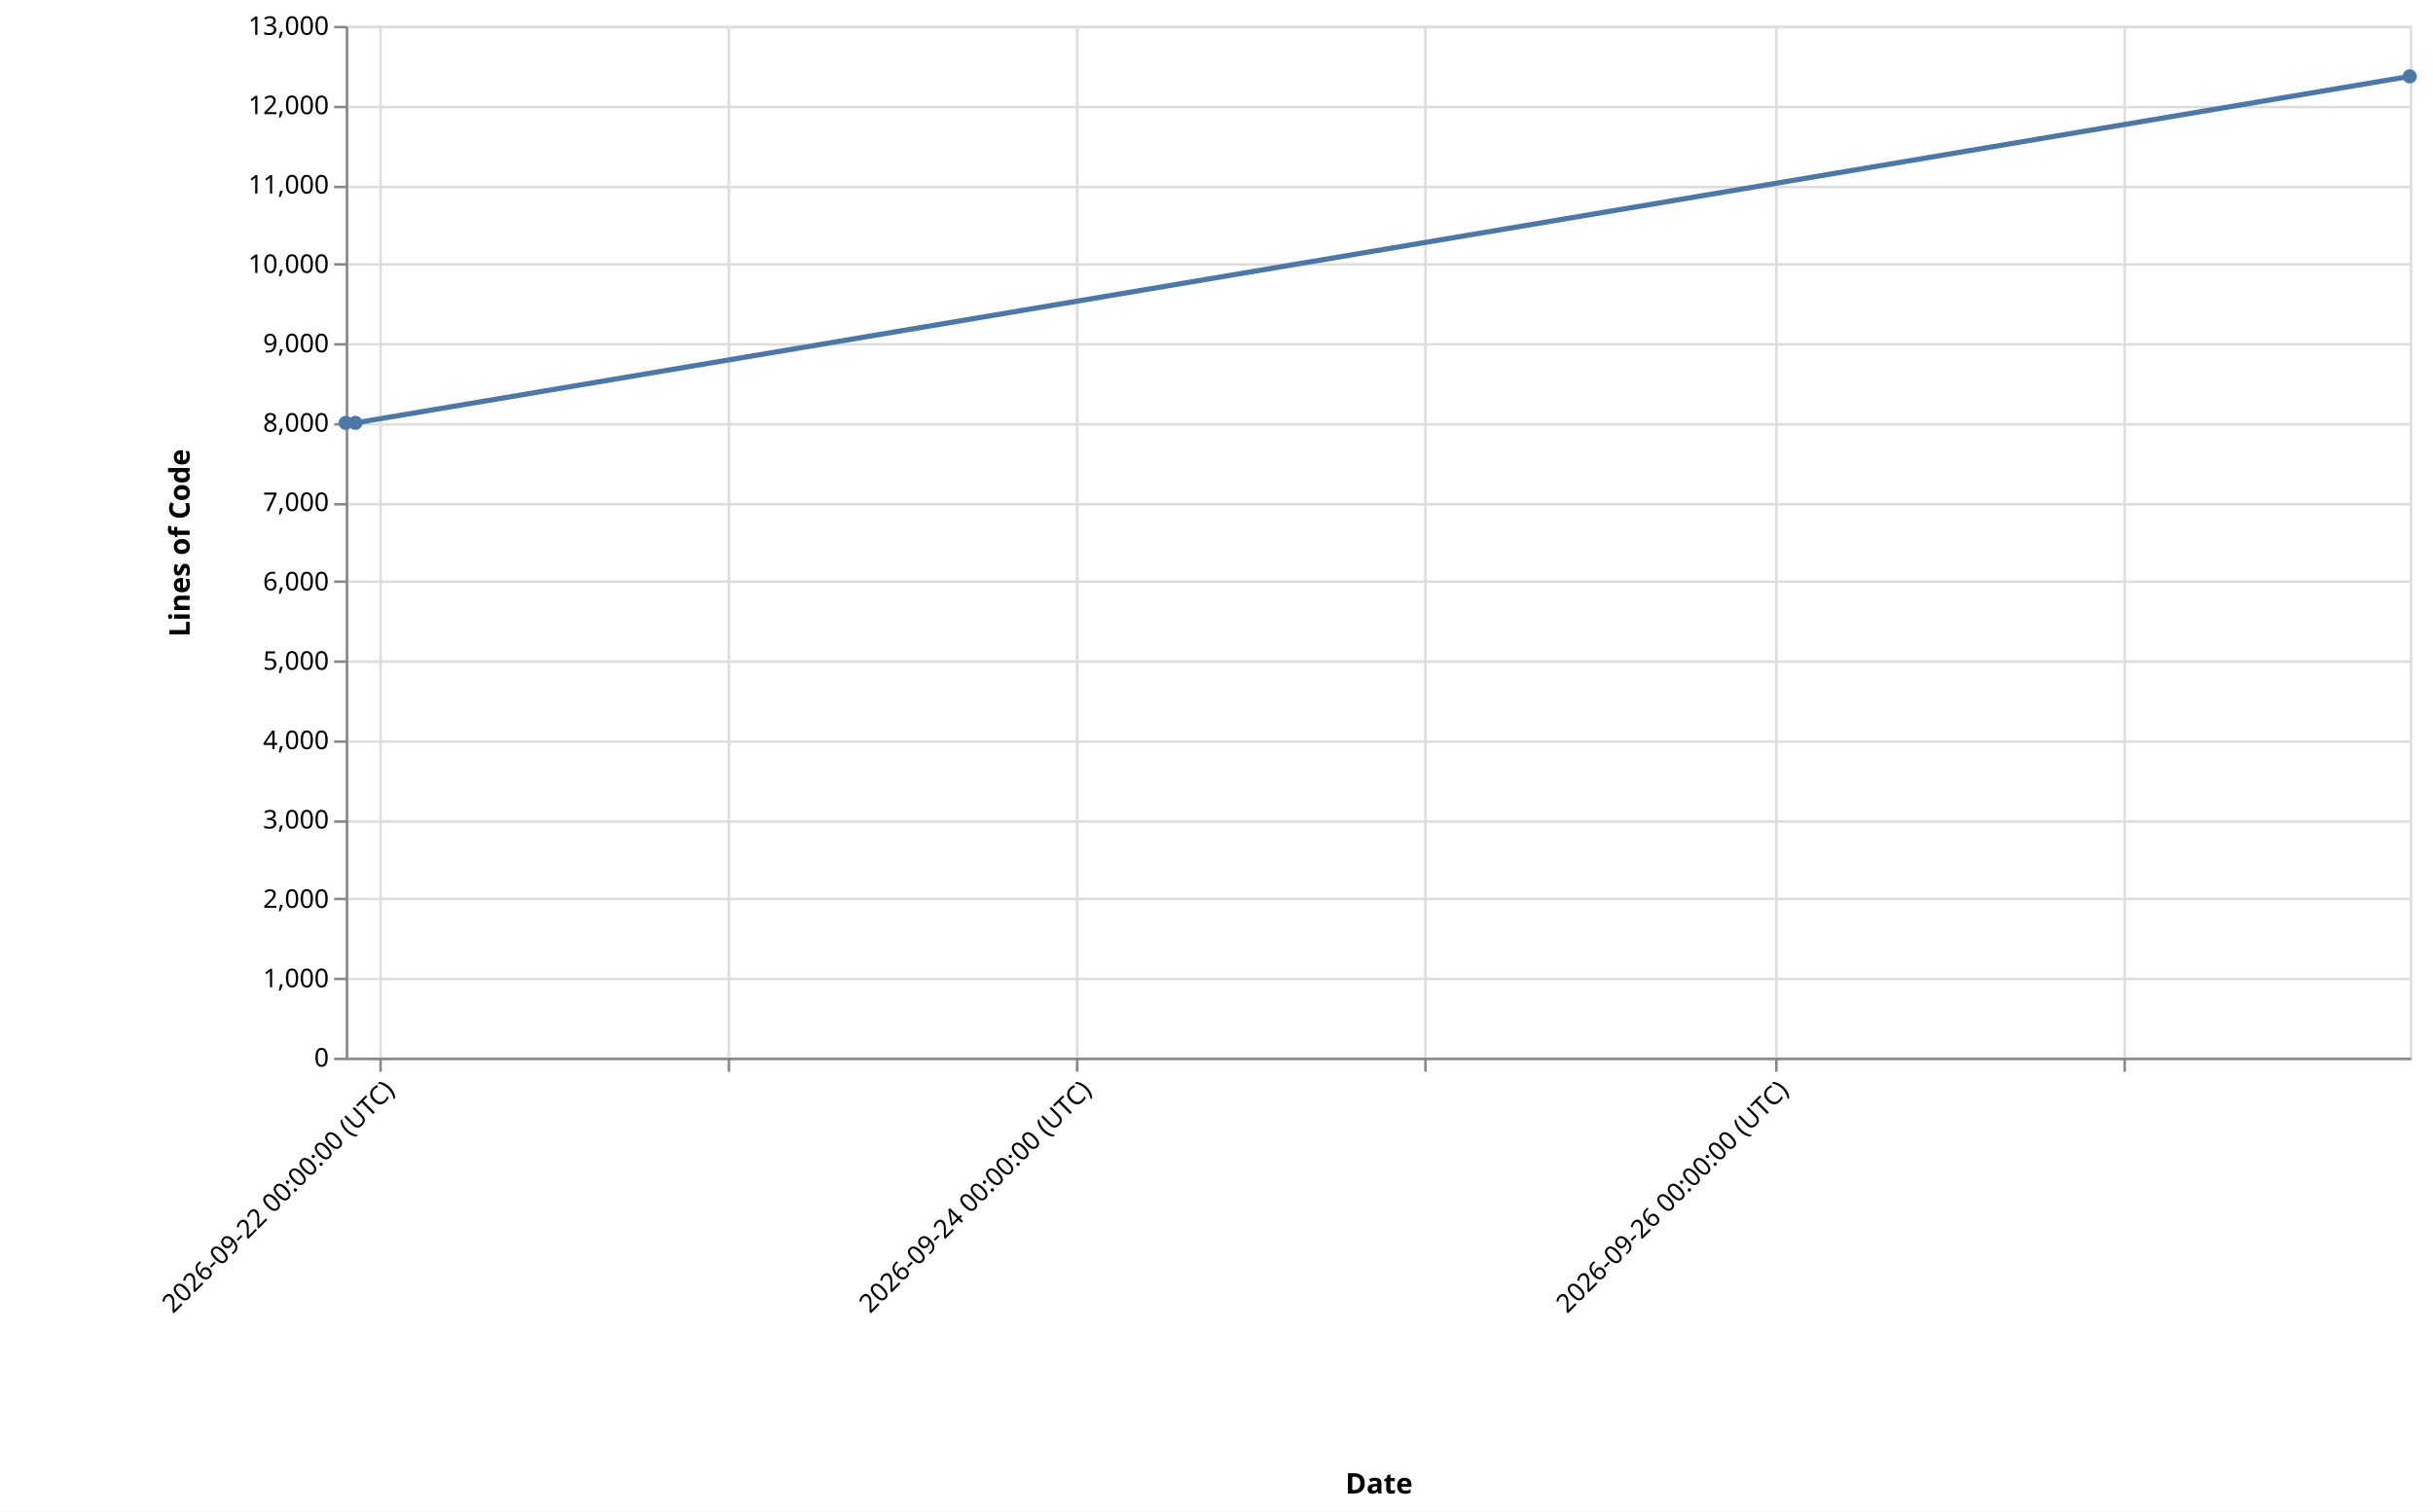
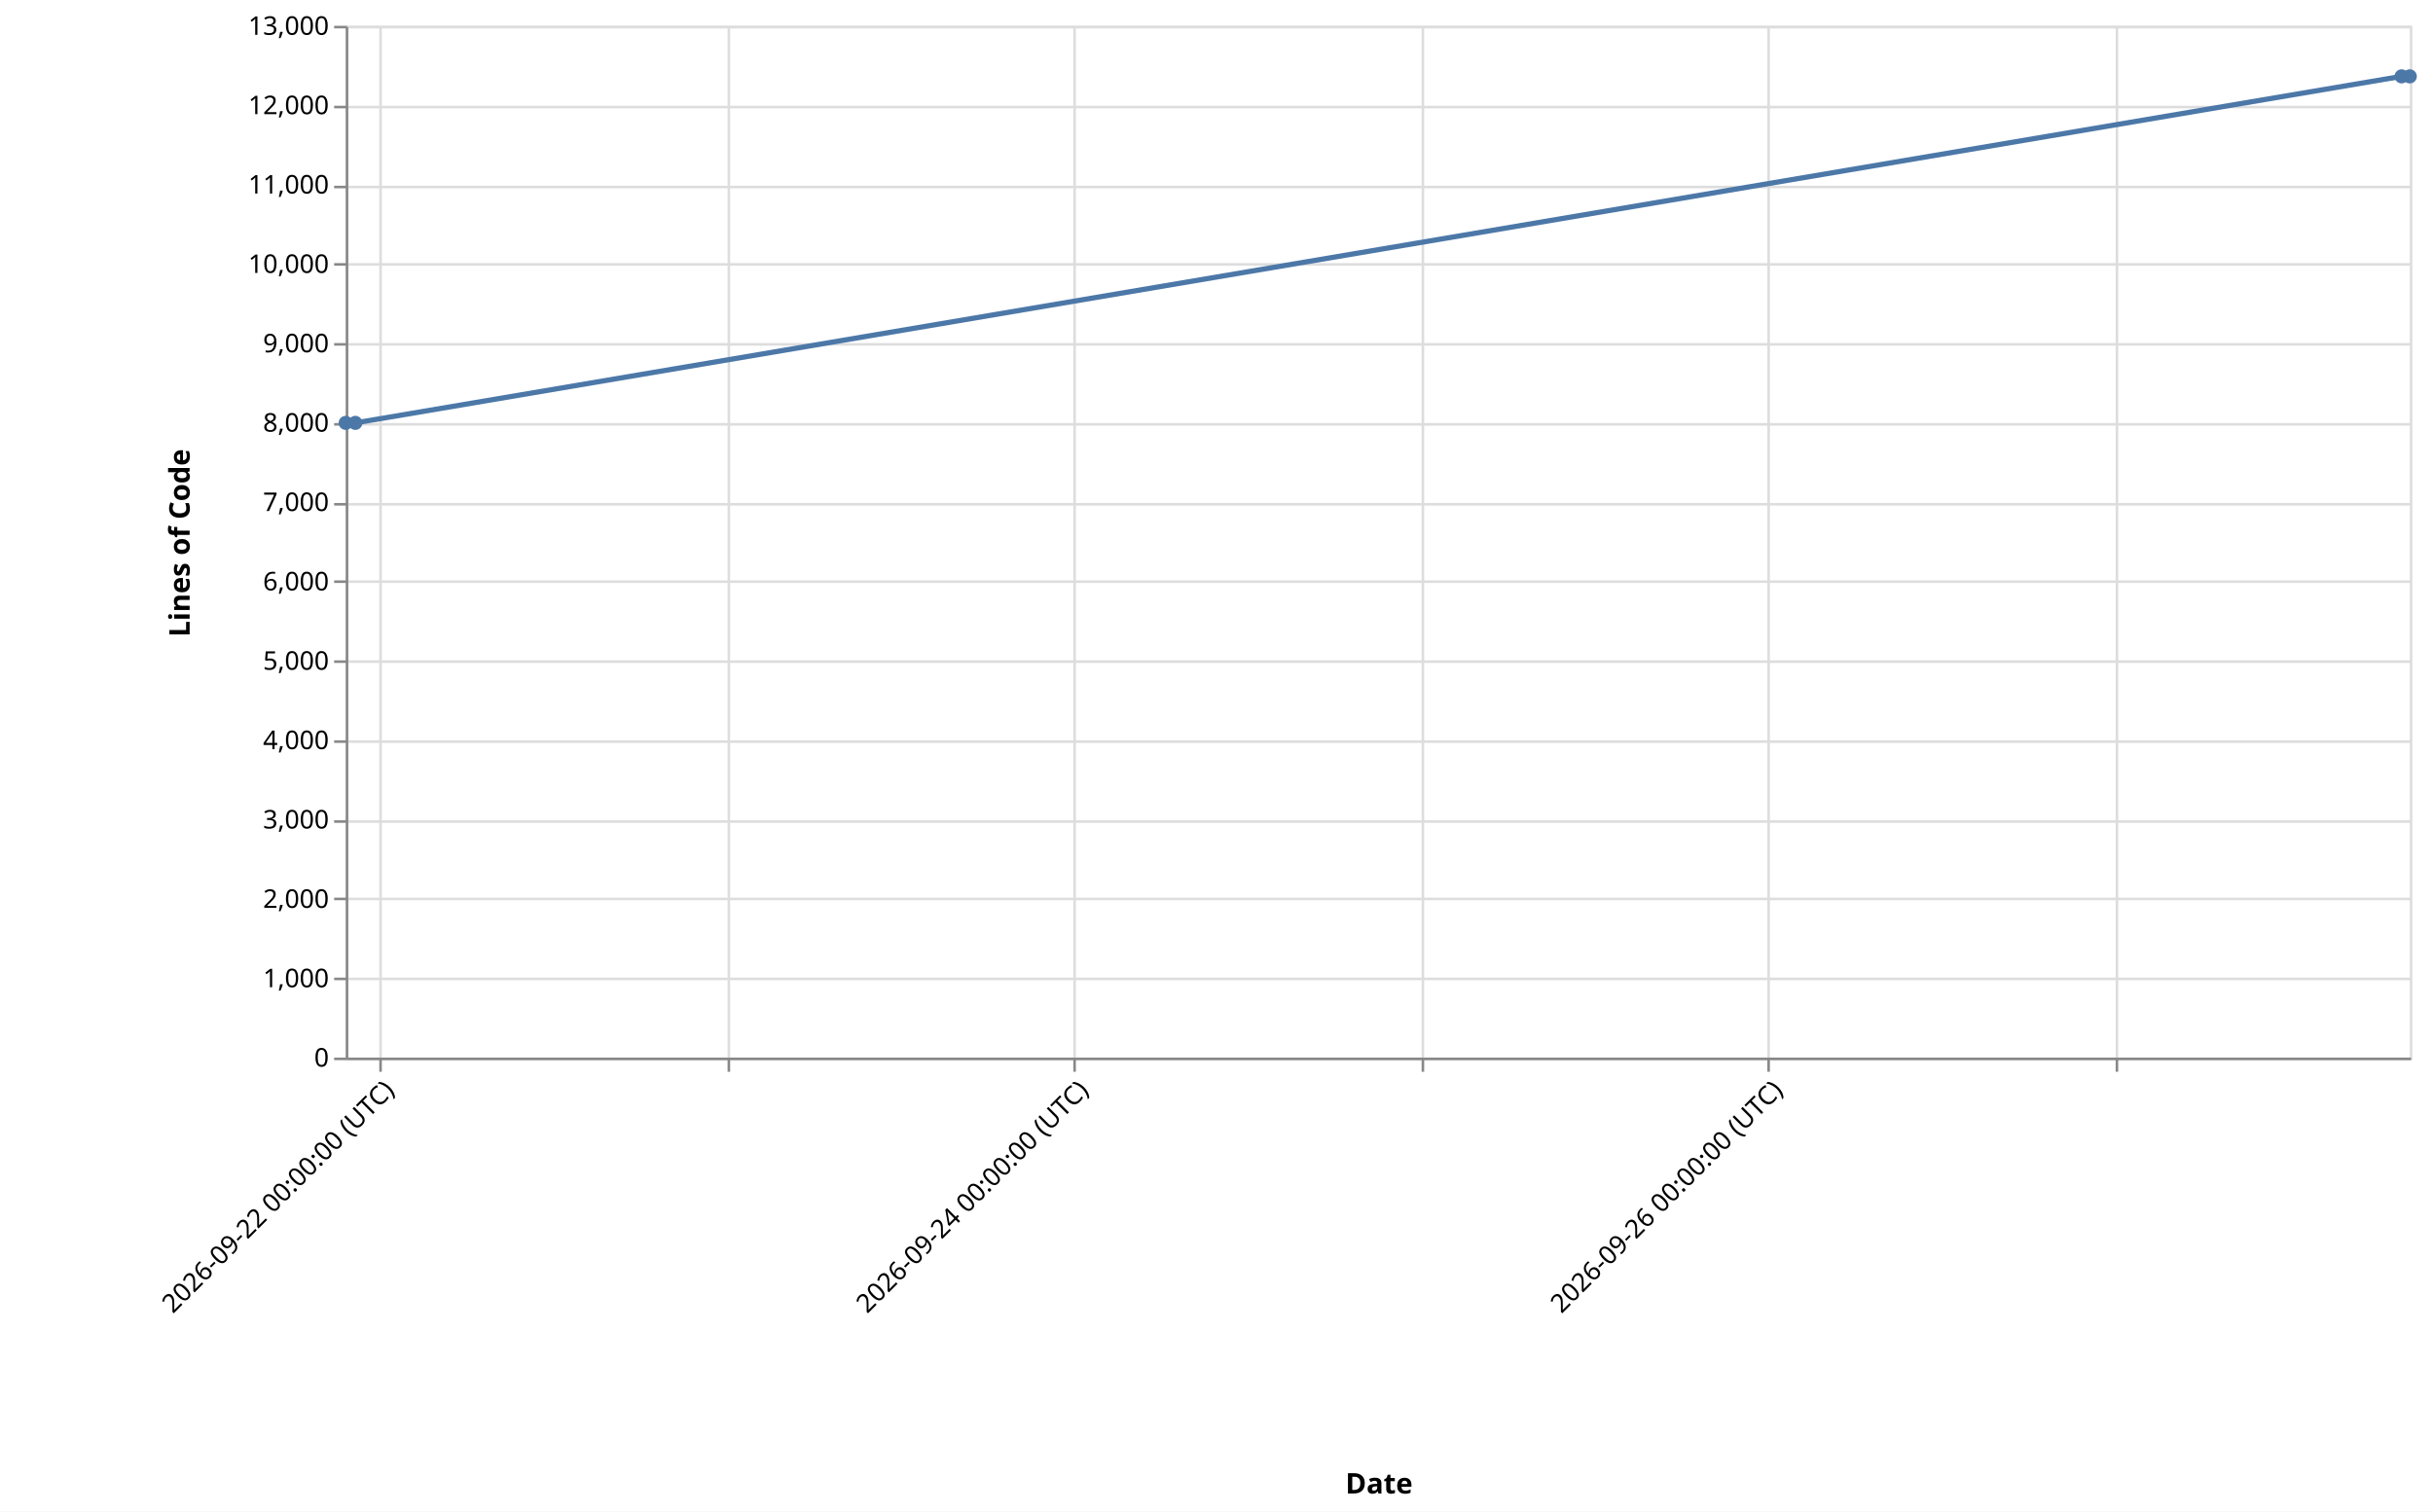
<svg xmlns="http://www.w3.org/2000/svg" version="1.1" class="marks" width="943" height="586" viewBox="0 0 943 586">
  <rect width="943" height="586" fill="white" />
  <g fill="none" stroke-miterlimit="4" transform="translate(134,10)">
    <g class="mark-group role-frame root" role="graphics-object" aria-roledescription="group mark container">
      <g transform="translate(0,0)">
        <path class="background" aria-hidden="true" d="M0.5,0.5h800v400h-800Z" stroke="#ddd" />
        <g>
          <g class="mark-group role-axis" aria-hidden="true">
            <g transform="translate(0.5,400.5)">
              <path class="background" aria-hidden="true" d="M0,0h0v0h0Z" pointer-events="none" />
              <g>
                <g class="mark-rule role-axis-grid" pointer-events="none">
                  <line transform="translate(13,-400)" x2="0" y2="400" stroke="#ddd" stroke-width="1" opacity="1" />
                  <line transform="translate(148,-400)" x2="0" y2="400" stroke="#ddd" stroke-width="1" opacity="1" />
-                   <line transform="translate(283,-400)" x2="0" y2="400" stroke="#ddd" stroke-width="1" opacity="1" />
-                   <line transform="translate(418,-400)" x2="0" y2="400" stroke="#ddd" stroke-width="1" opacity="1" />
-                   <line transform="translate(554,-400)" x2="0" y2="400" stroke="#ddd" stroke-width="1" opacity="1" />
-                   <line transform="translate(689,-400)" x2="0" y2="400" stroke="#ddd" stroke-width="1" opacity="1" />
+                   <line transform="translate(282,-400)" x2="0" y2="400" stroke="#ddd" stroke-width="1" opacity="1" />
+                   <line transform="translate(417,-400)" x2="0" y2="400" stroke="#ddd" stroke-width="1" opacity="1" />
+                   <line transform="translate(551,-400)" x2="0" y2="400" stroke="#ddd" stroke-width="1" opacity="1" />
+                   <line transform="translate(686,-400)" x2="0" y2="400" stroke="#ddd" stroke-width="1" opacity="1" />
                </g>
              </g>
              <path class="foreground" aria-hidden="true" d="" pointer-events="none" display="none" />
            </g>
          </g>
          <g class="mark-group role-axis" aria-hidden="true">
            <g transform="translate(0.5,0.5)">
              <path class="background" aria-hidden="true" d="M0,0h0v0h0Z" pointer-events="none" />
              <g>
                <g class="mark-rule role-axis-grid" pointer-events="none">
                  <line transform="translate(0,400)" x2="800" y2="0" stroke="#ddd" stroke-width="1" opacity="1" />
                  <line transform="translate(0,369)" x2="800" y2="0" stroke="#ddd" stroke-width="1" opacity="1" />
                  <line transform="translate(0,338)" x2="800" y2="0" stroke="#ddd" stroke-width="1" opacity="1" />
                  <line transform="translate(0,308)" x2="800" y2="0" stroke="#ddd" stroke-width="1" opacity="1" />
                  <line transform="translate(0,277)" x2="800" y2="0" stroke="#ddd" stroke-width="1" opacity="1" />
                  <line transform="translate(0,246)" x2="800" y2="0" stroke="#ddd" stroke-width="1" opacity="1" />
                  <line transform="translate(0,215)" x2="800" y2="0" stroke="#ddd" stroke-width="1" opacity="1" />
                  <line transform="translate(0,185)" x2="800" y2="0" stroke="#ddd" stroke-width="1" opacity="1" />
                  <line transform="translate(0,154)" x2="800" y2="0" stroke="#ddd" stroke-width="1" opacity="1" />
                  <line transform="translate(0,123)" x2="800" y2="0" stroke="#ddd" stroke-width="1" opacity="1" />
                  <line transform="translate(0,92)" x2="800" y2="0" stroke="#ddd" stroke-width="1" opacity="1" />
                  <line transform="translate(0,62)" x2="800" y2="0" stroke="#ddd" stroke-width="1" opacity="1" />
                  <line transform="translate(0,31)" x2="800" y2="0" stroke="#ddd" stroke-width="1" opacity="1" />
                  <line transform="translate(0,0)" x2="800" y2="0" stroke="#ddd" stroke-width="1" opacity="1" />
                </g>
              </g>
              <path class="foreground" aria-hidden="true" d="" pointer-events="none" display="none" />
            </g>
          </g>
-           <g class="mark-group role-axis" role="graphics-symbol" aria-roledescription="axis" aria-label="X-axis titled 'Date' for a utc scale with values from 2026-09-21 21:39:02 (UTC) to 2026-09-27 19:47:30 (UTC)">
+           <g class="mark-group role-axis" role="graphics-symbol" aria-roledescription="axis" aria-label="X-axis titled 'Date' for a utc scale with values from 2026-09-21 21:39:02 (UTC) to 2026-09-27 20:21:32 (UTC)">
            <g transform="translate(0.5,400.5)">
              <path class="background" aria-hidden="true" d="M0,0h0v0h0Z" pointer-events="none" />
              <g>
                <g class="mark-rule role-axis-tick" pointer-events="none">
                  <line transform="translate(13,0)" x2="0" y2="5" stroke="#888" stroke-width="1" opacity="1" />
                  <line transform="translate(148,0)" x2="0" y2="5" stroke="#888" stroke-width="1" opacity="1" />
-                   <line transform="translate(283,0)" x2="0" y2="5" stroke="#888" stroke-width="1" opacity="1" />
-                   <line transform="translate(418,0)" x2="0" y2="5" stroke="#888" stroke-width="1" opacity="1" />
-                   <line transform="translate(554,0)" x2="0" y2="5" stroke="#888" stroke-width="1" opacity="1" />
-                   <line transform="translate(689,0)" x2="0" y2="5" stroke="#888" stroke-width="1" opacity="1" />
+                   <line transform="translate(282,0)" x2="0" y2="5" stroke="#888" stroke-width="1" opacity="1" />
+                   <line transform="translate(417,0)" x2="0" y2="5" stroke="#888" stroke-width="1" opacity="1" />
+                   <line transform="translate(551,0)" x2="0" y2="5" stroke="#888" stroke-width="1" opacity="1" />
+                   <line transform="translate(686,0)" x2="0" y2="5" stroke="#888" stroke-width="1" opacity="1" />
                </g>
                <g class="mark-text role-axis-label" pointer-events="none">
-                   <text text-anchor="end" transform="translate(13.22317,7) rotate(315) translate(0,8)" font-family="sans-serif" font-size="10px" fill="#000" opacity="1">2026-09-22 00:00:00 (UTC)</text>
-                   <text text-anchor="end" transform="translate(148.3002,7) rotate(315) translate(0,8)" font-family="sans-serif" font-size="10px" fill="#000" opacity="0">2026-09-23 00:00:00 (UTC)</text>
-                   <text text-anchor="end" transform="translate(283.3772,7) rotate(315) translate(0,8)" font-family="sans-serif" font-size="10px" fill="#000" opacity="1">2026-09-24 00:00:00 (UTC)</text>
-                   <text text-anchor="end" transform="translate(418.4543,7) rotate(315) translate(0,8)" font-family="sans-serif" font-size="10px" fill="#000" opacity="0">2026-09-25 00:00:00 (UTC)</text>
-                   <text text-anchor="end" transform="translate(553.5313,7) rotate(315) translate(0,8)" font-family="sans-serif" font-size="10px" fill="#000" opacity="1">2026-09-26 00:00:00 (UTC)</text>
-                   <text text-anchor="end" transform="translate(688.6083,7) rotate(315) translate(0,8)" font-family="sans-serif" font-size="10px" fill="#000" opacity="0">2026-09-27 00:00:00 (UTC)</text>
+                   <text text-anchor="end" transform="translate(13.17061,7) rotate(315) translate(0,8)" font-family="sans-serif" font-size="10px" fill="#000" opacity="1">2026-09-22 00:00:00 (UTC)</text>
+                   <text text-anchor="end" transform="translate(147.7108,7) rotate(315) translate(0,8)" font-family="sans-serif" font-size="10px" fill="#000" opacity="0">2026-09-23 00:00:00 (UTC)</text>
+                   <text text-anchor="end" transform="translate(282.2509,7) rotate(315) translate(0,8)" font-family="sans-serif" font-size="10px" fill="#000" opacity="1">2026-09-24 00:00:00 (UTC)</text>
+                   <text text-anchor="end" transform="translate(416.791,7) rotate(315) translate(0,8)" font-family="sans-serif" font-size="10px" fill="#000" opacity="0">2026-09-25 00:00:00 (UTC)</text>
+                   <text text-anchor="end" transform="translate(551.3312,7) rotate(315) translate(0,8)" font-family="sans-serif" font-size="10px" fill="#000" opacity="1">2026-09-26 00:00:00 (UTC)</text>
+                   <text text-anchor="end" transform="translate(685.8713,7) rotate(315) translate(0,8)" font-family="sans-serif" font-size="10px" fill="#000" opacity="0">2026-09-27 00:00:00 (UTC)</text>
                </g>
                <g class="mark-rule role-axis-domain" pointer-events="none">
                  <line transform="translate(0,0)" x2="800" y2="0" stroke="#888" stroke-width="1" opacity="1" />
                </g>
                <g class="mark-text role-axis-title" pointer-events="none">
                  <text text-anchor="middle" transform="translate(400,168.4924)" font-family="sans-serif" font-size="11px" font-weight="bold" fill="#000" opacity="1">Date</text>
                </g>
              </g>
              <path class="foreground" aria-hidden="true" d="" pointer-events="none" display="none" />
            </g>
          </g>
          <g class="mark-group role-axis" role="graphics-symbol" aria-roledescription="axis" aria-label="Y-axis titled 'Lines of Code' for a linear scale with values from 0 to 13,000">
            <g transform="translate(0.5,0.5)">
              <path class="background" aria-hidden="true" d="M0,0h0v0h0Z" pointer-events="none" />
              <g>
                <g class="mark-rule role-axis-tick" pointer-events="none">
                  <line transform="translate(0,400)" x2="-5" y2="0" stroke="#888" stroke-width="1" opacity="1" />
                  <line transform="translate(0,369)" x2="-5" y2="0" stroke="#888" stroke-width="1" opacity="1" />
                  <line transform="translate(0,338)" x2="-5" y2="0" stroke="#888" stroke-width="1" opacity="1" />
                  <line transform="translate(0,308)" x2="-5" y2="0" stroke="#888" stroke-width="1" opacity="1" />
                  <line transform="translate(0,277)" x2="-5" y2="0" stroke="#888" stroke-width="1" opacity="1" />
                  <line transform="translate(0,246)" x2="-5" y2="0" stroke="#888" stroke-width="1" opacity="1" />
                  <line transform="translate(0,215)" x2="-5" y2="0" stroke="#888" stroke-width="1" opacity="1" />
                  <line transform="translate(0,185)" x2="-5" y2="0" stroke="#888" stroke-width="1" opacity="1" />
                  <line transform="translate(0,154)" x2="-5" y2="0" stroke="#888" stroke-width="1" opacity="1" />
                  <line transform="translate(0,123)" x2="-5" y2="0" stroke="#888" stroke-width="1" opacity="1" />
                  <line transform="translate(0,92)" x2="-5" y2="0" stroke="#888" stroke-width="1" opacity="1" />
                  <line transform="translate(0,62)" x2="-5" y2="0" stroke="#888" stroke-width="1" opacity="1" />
                  <line transform="translate(0,31)" x2="-5" y2="0" stroke="#888" stroke-width="1" opacity="1" />
                  <line transform="translate(0,0)" x2="-5" y2="0" stroke="#888" stroke-width="1" opacity="1" />
                </g>
                <g class="mark-text role-axis-label" pointer-events="none">
                  <text text-anchor="end" transform="translate(-7,403)" font-family="sans-serif" font-size="10px" fill="#000" opacity="1">0</text>
                  <text text-anchor="end" transform="translate(-7,372.2308)" font-family="sans-serif" font-size="10px" fill="#000" opacity="1">1,000</text>
                  <text text-anchor="end" transform="translate(-7,341.4615)" font-family="sans-serif" font-size="10px" fill="#000" opacity="1">2,000</text>
                  <text text-anchor="end" transform="translate(-7,310.6923)" font-family="sans-serif" font-size="10px" fill="#000" opacity="1">3,000</text>
                  <text text-anchor="end" transform="translate(-7,279.9231)" font-family="sans-serif" font-size="10px" fill="#000" opacity="1">4,000</text>
                  <text text-anchor="end" transform="translate(-7,249.1538)" font-family="sans-serif" font-size="10px" fill="#000" opacity="1">5,000</text>
                  <text text-anchor="end" transform="translate(-7,218.3846)" font-family="sans-serif" font-size="10px" fill="#000" opacity="1">6,000</text>
                  <text text-anchor="end" transform="translate(-7,187.6154)" font-family="sans-serif" font-size="10px" fill="#000" opacity="1">7,000</text>
                  <text text-anchor="end" transform="translate(-7,156.8462)" font-family="sans-serif" font-size="10px" fill="#000" opacity="1">8,000</text>
                  <text text-anchor="end" transform="translate(-7,126.0769)" font-family="sans-serif" font-size="10px" fill="#000" opacity="1">9,000</text>
                  <text text-anchor="end" transform="translate(-7,95.30769)" font-family="sans-serif" font-size="10px" fill="#000" opacity="1">10,000</text>
                  <text text-anchor="end" transform="translate(-7,64.53846)" font-family="sans-serif" font-size="10px" fill="#000" opacity="1">11,000</text>
                  <text text-anchor="end" transform="translate(-7,33.76923)" font-family="sans-serif" font-size="10px" fill="#000" opacity="1">12,000</text>
                  <text text-anchor="end" transform="translate(-7,3)" font-family="sans-serif" font-size="10px" fill="#000" opacity="1">13,000</text>
                </g>
                <g class="mark-rule role-axis-domain" pointer-events="none">
                  <line transform="translate(0,400)" x2="0" y2="-400" stroke="#888" stroke-width="1" opacity="1" />
                </g>
                <g class="mark-text role-axis-title" pointer-events="none">
                  <text text-anchor="middle" transform="translate(-59,200) rotate(-90) translate(0,-2)" font-family="sans-serif" font-size="11px" font-weight="bold" fill="#000" opacity="1">Lines of Code</text>
                </g>
              </g>
              <path class="foreground" aria-hidden="true" d="" pointer-events="none" display="none" />
            </g>
          </g>
          <g class="mark-line role-mark layer_0_marks" role="graphics-object" aria-roledescription="line mark container">
-             <path aria-label="Date: 2026-09-21 21:39:02 (UTC); Lines of Code: 7997; Version: v1.0.1" role="graphics-symbol" aria-roledescription="line mark" d="M0,153.938L3.743,153.938L800,19.6" stroke="#4c78a8" stroke-width="2" />
+             <path aria-label="Date: 2026-09-21 21:39:02 (UTC); Lines of Code: 7997; Version: v1.0.1" role="graphics-symbol" aria-roledescription="line mark" d="M0,153.938L3.728,153.938L796.82,19.6L800,19.6" stroke="#4c78a8" stroke-width="2" />
          </g>
          <g class="mark-symbol role-mark layer_1_marks" role="graphics-object" aria-roledescription="symbol mark container">
            <path aria-label="Date: 2026-09-21 21:39:02 (UTC); Lines of Code: 7997; Version: v1.0.1" role="graphics-symbol" aria-roledescription="point" transform="translate(0,153.9385)" d="M2.739,0A2.739,2.739,0,1,1,-2.739,0A2.739,2.739,0,1,1,2.739,0" fill="#4c78a8" stroke-width="2" opacity="1">
              </path>
-             <path aria-label="Date: 2026-09-21 22:18:56 (UTC); Lines of Code: 7997; Version: v1.0.2" role="graphics-symbol" aria-roledescription="point" transform="translate(3.74276,153.9385)" d="M2.739,0A2.739,2.739,0,1,1,-2.739,0A2.739,2.739,0,1,1,2.739,0" fill="#4c78a8" stroke-width="2" opacity="1">
+             <path aria-label="Date: 2026-09-21 22:18:56 (UTC); Lines of Code: 7997; Version: v1.0.2" role="graphics-symbol" aria-roledescription="point" transform="translate(3.727883,153.9385)" d="M2.739,0A2.739,2.739,0,1,1,-2.739,0A2.739,2.739,0,1,1,2.739,0" fill="#4c78a8" stroke-width="2" opacity="1">
              </path>
-             <path aria-label="Date: 2026-09-27 19:47:30 (UTC); Lines of Code: 12363; Version: v2.0.1" role="graphics-symbol" aria-roledescription="point" transform="translate(800,19.6)" d="M2.739,0A2.739,2.739,0,1,1,-2.739,0A2.739,2.739,0,1,1,2.739,0" fill="#4c78a8" stroke-width="2" opacity="1">
+             <path aria-label="Date: 2026-09-27 19:47:30 (UTC); Lines of Code: 12363; Version: v2.0.1" role="graphics-symbol" aria-roledescription="point" transform="translate(796.8202,19.6)" d="M2.739,0A2.739,2.739,0,1,1,-2.739,0A2.739,2.739,0,1,1,2.739,0" fill="#4c78a8" stroke-width="2" opacity="1">
+               </path>
+             <path aria-label="Date: 2026-09-27 20:21:32 (UTC); Lines of Code: 12363; Version: v2.0.2" role="graphics-symbol" aria-roledescription="point" transform="translate(800,19.6)" d="M2.739,0A2.739,2.739,0,1,1,-2.739,0A2.739,2.739,0,1,1,2.739,0" fill="#4c78a8" stroke-width="2" opacity="1">
              </path>
          </g>
        </g>
        <path class="foreground" aria-hidden="true" d="" display="none" />
      </g>
    </g>
  </g>
</svg>
